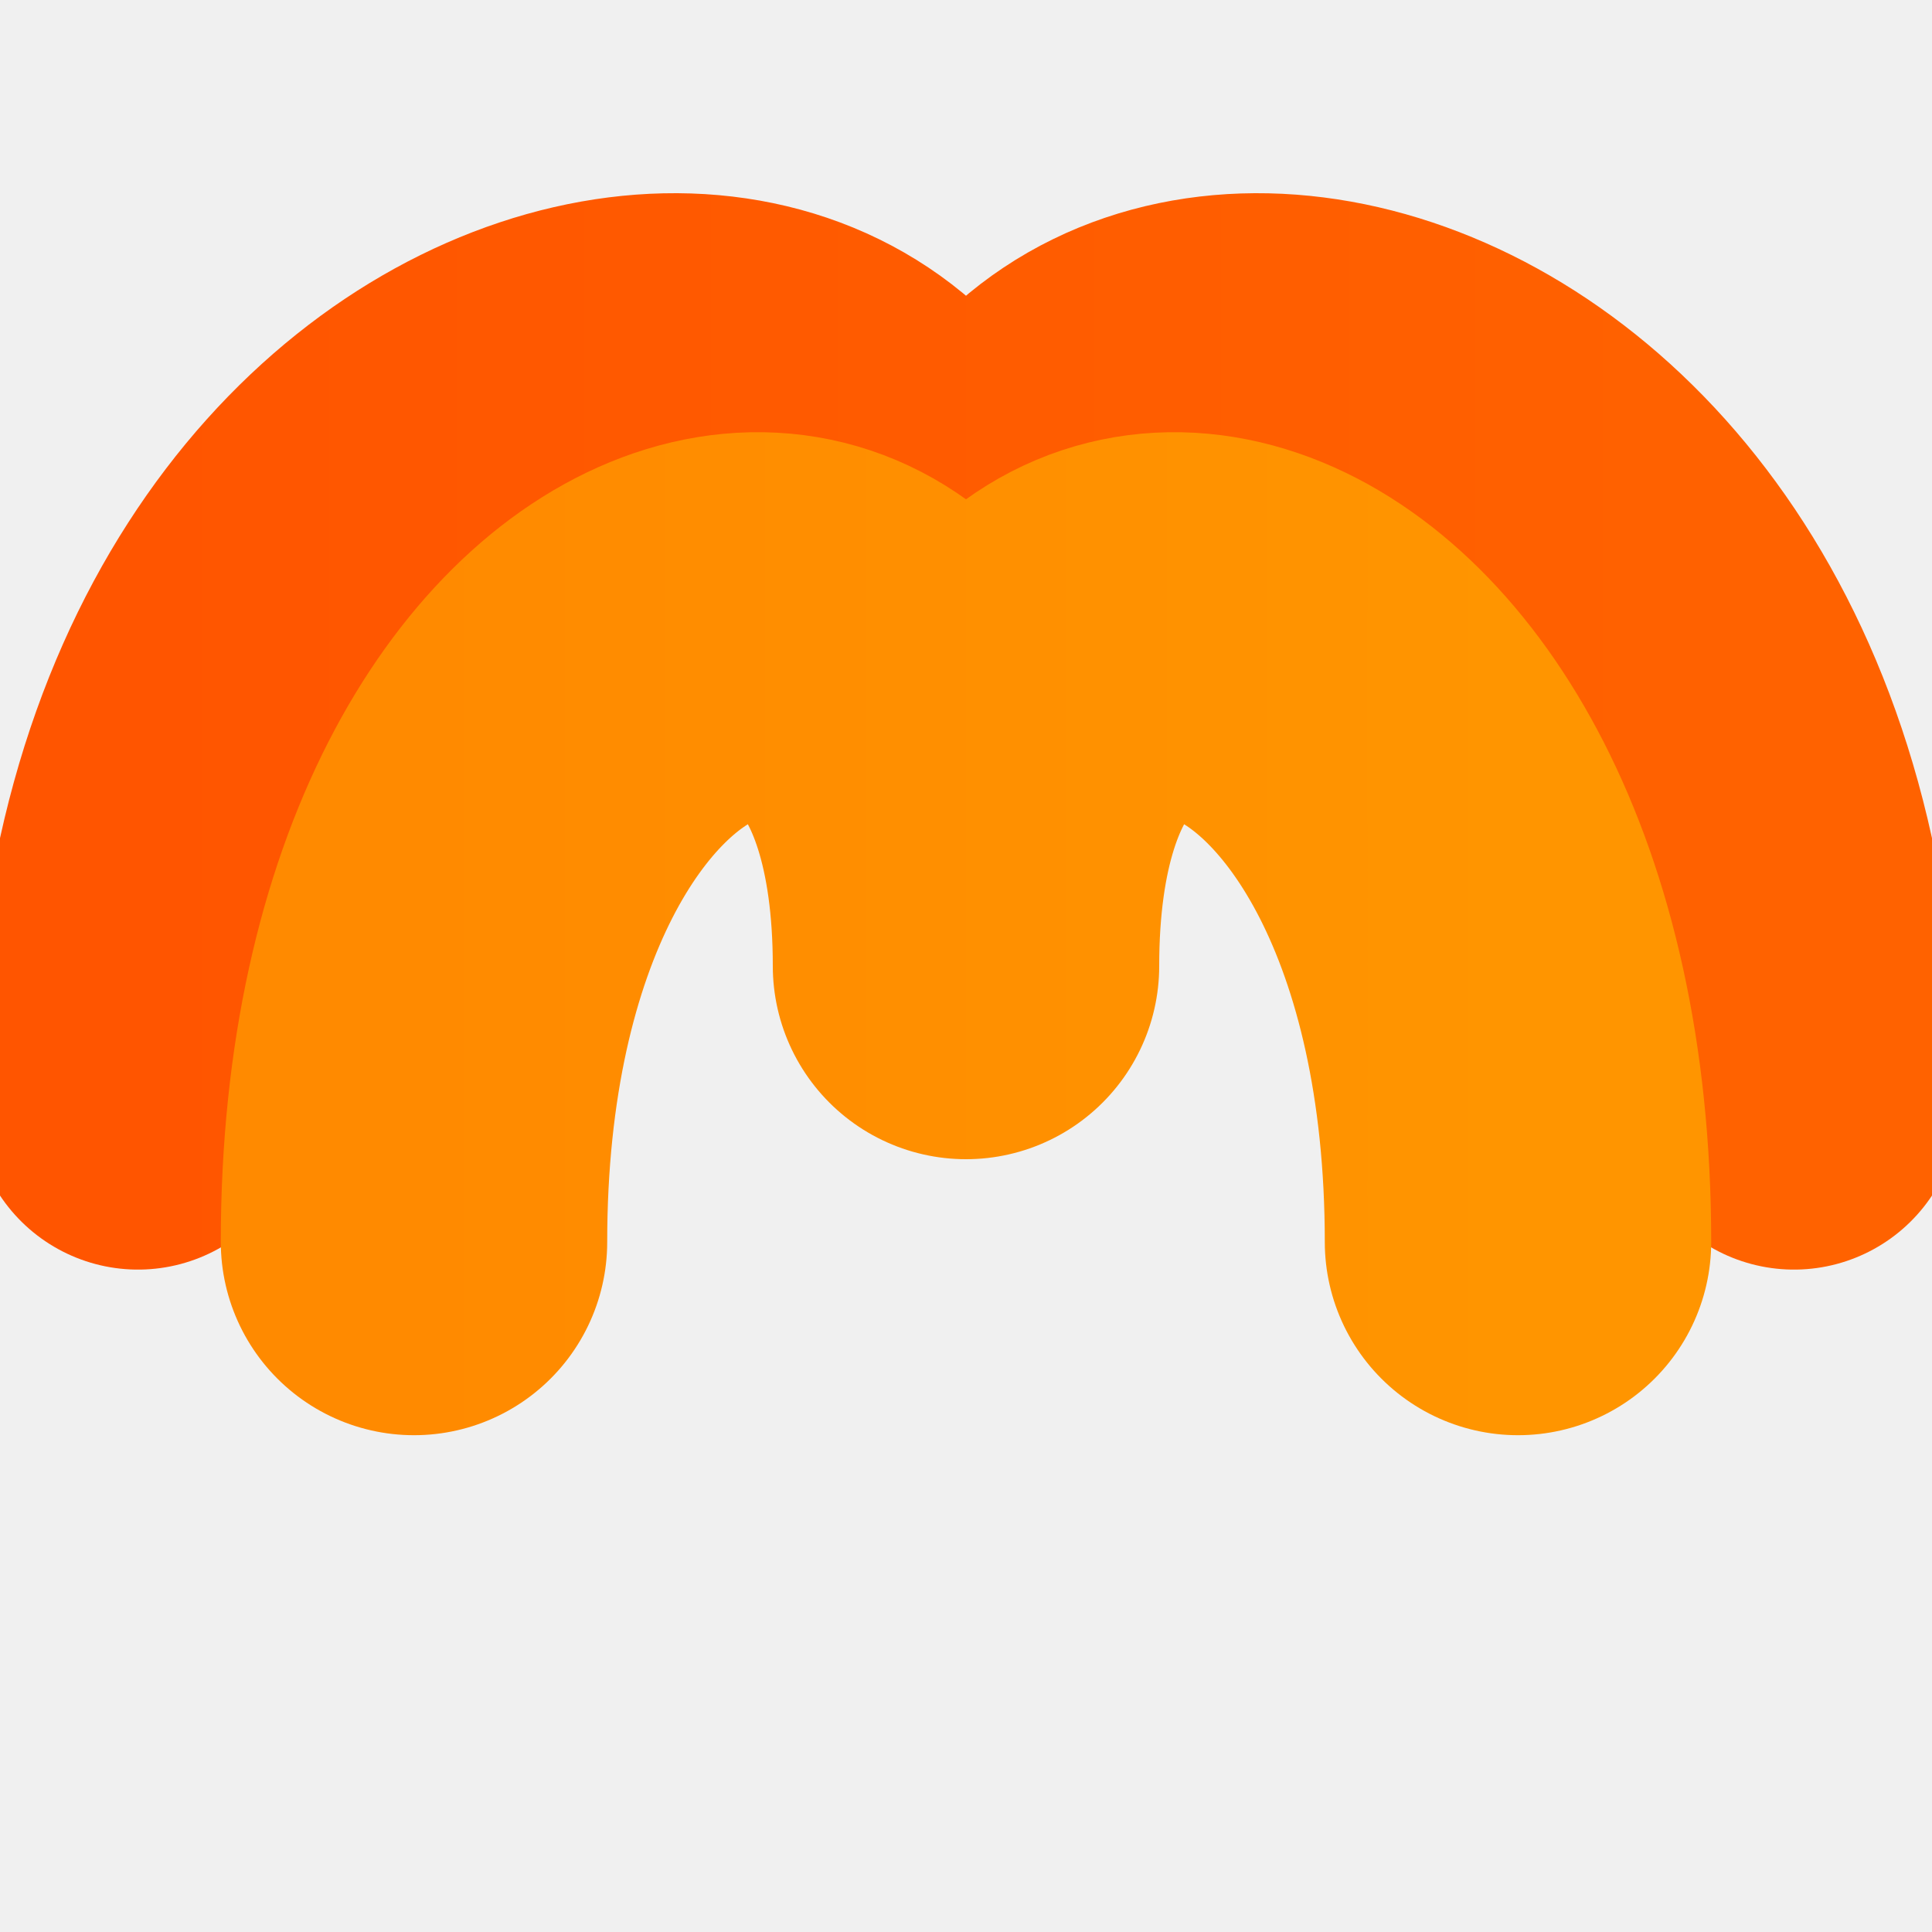
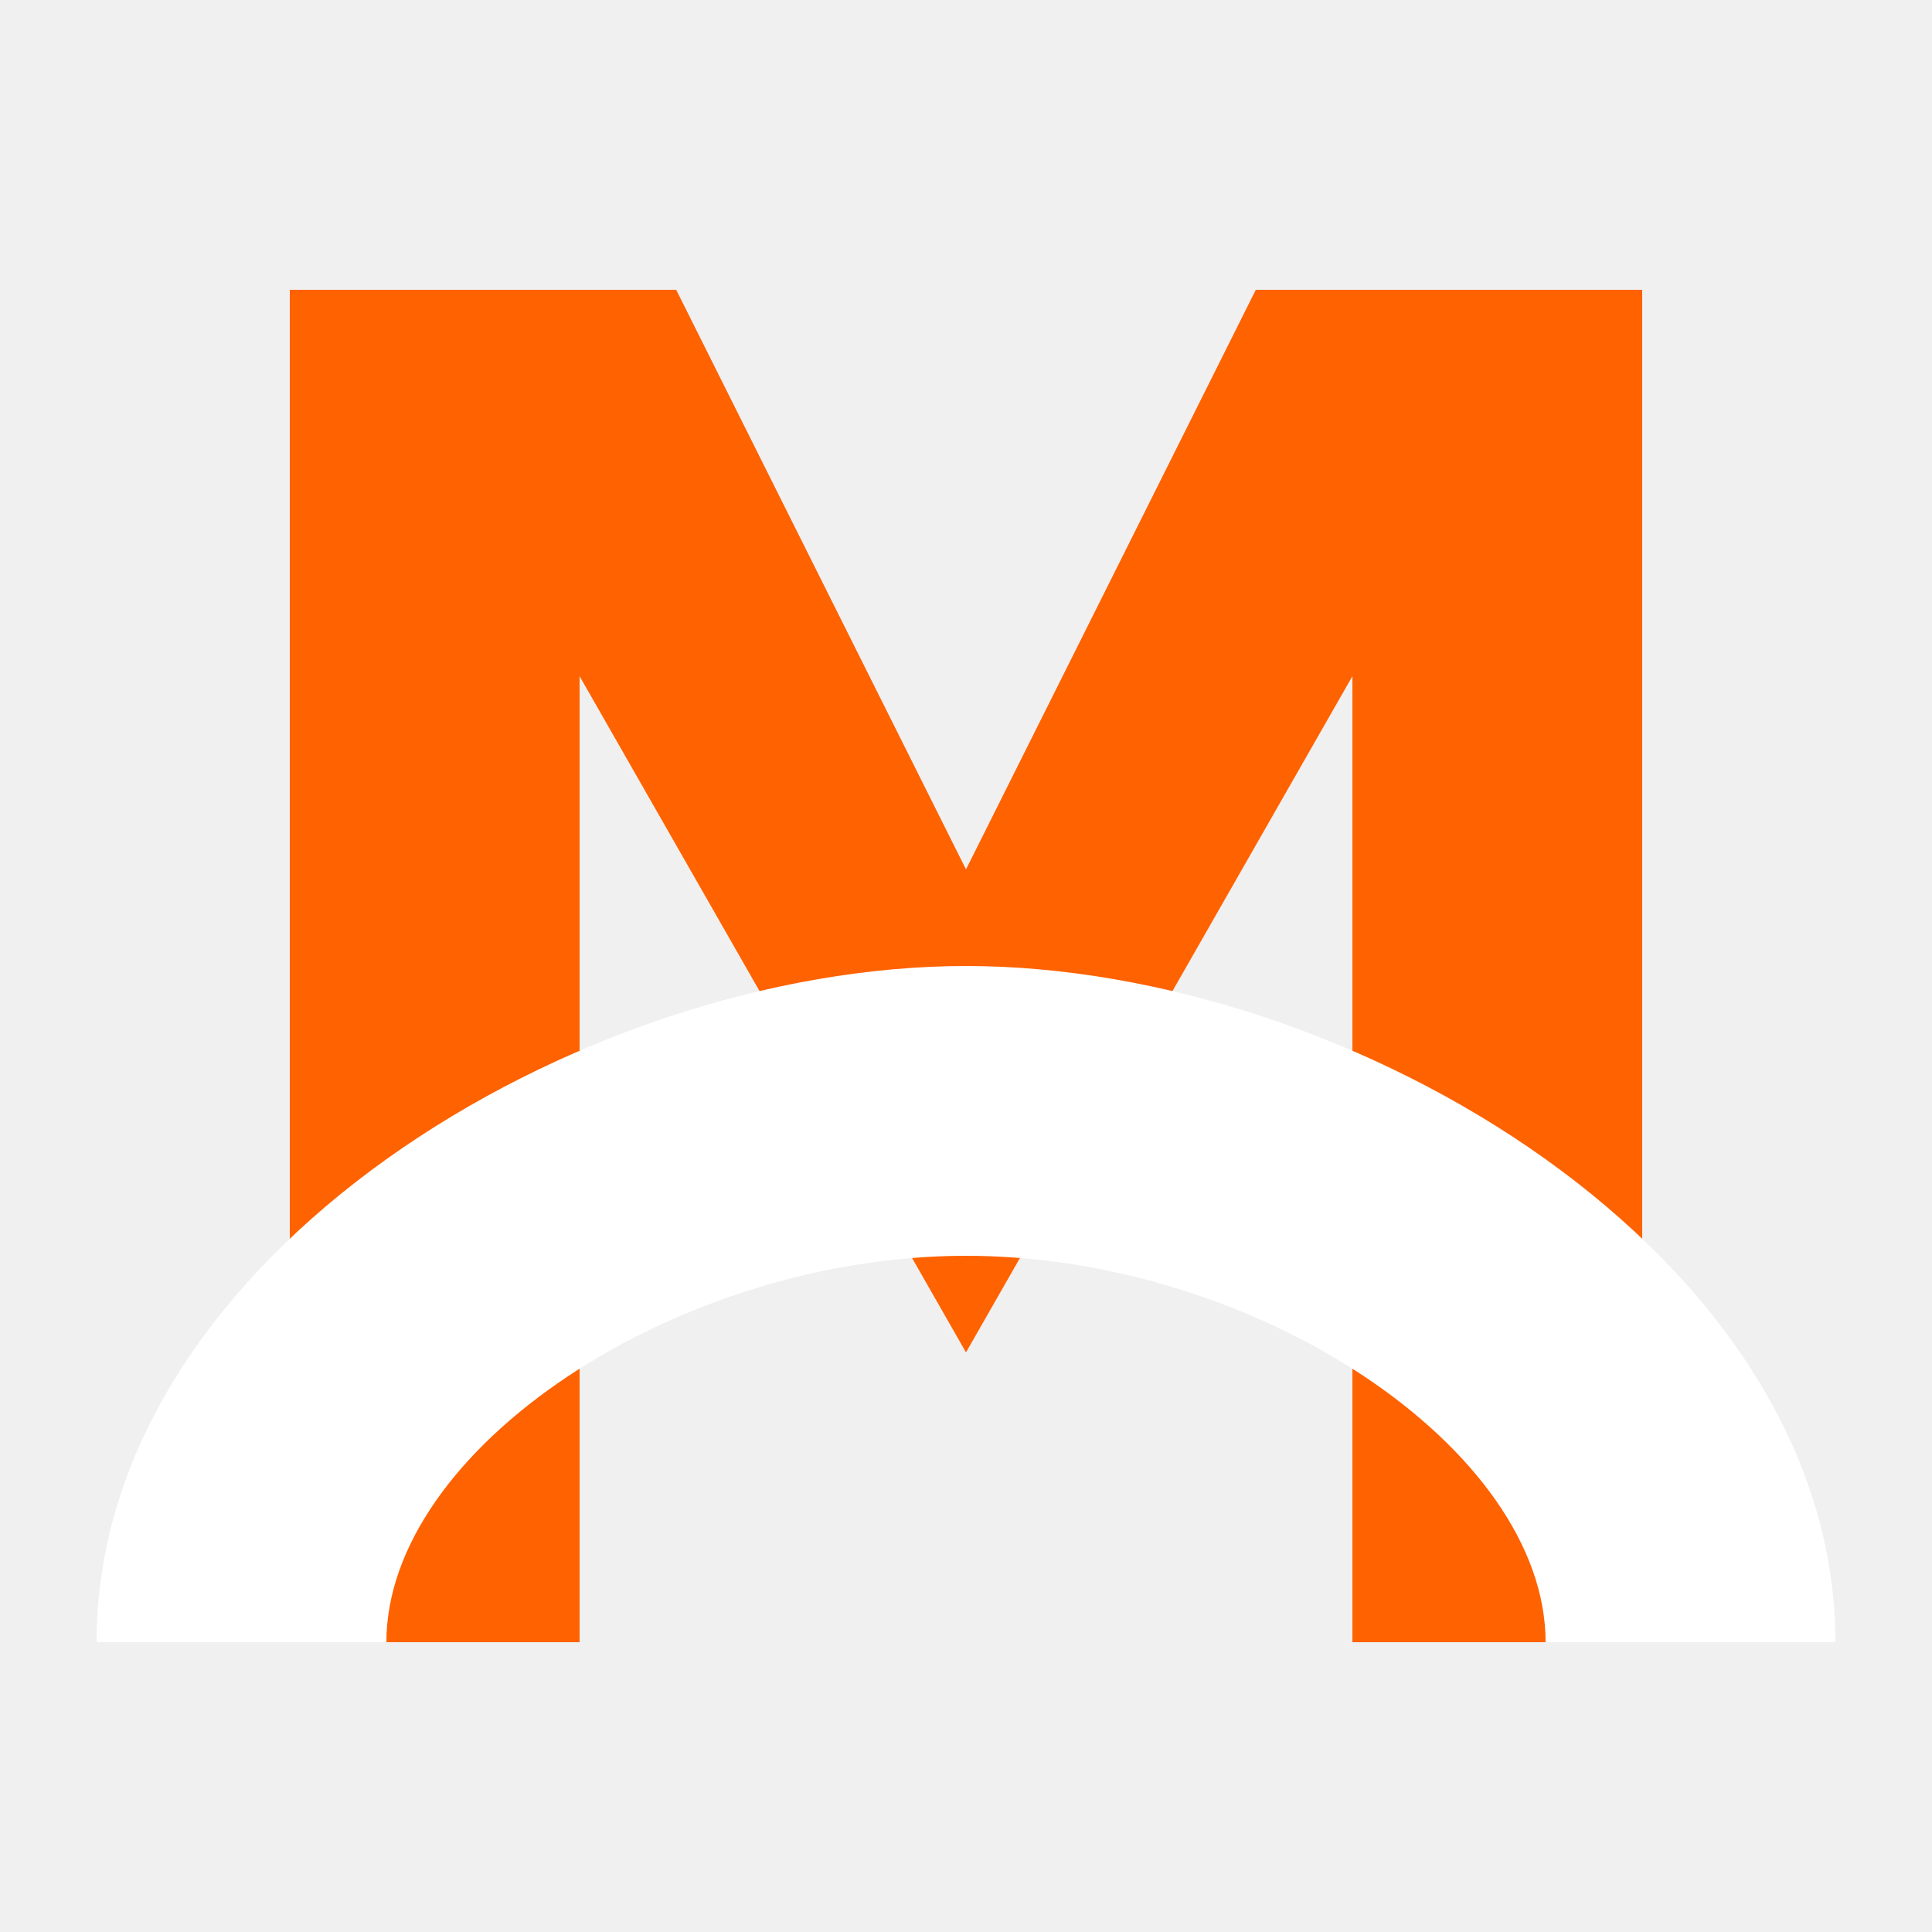
- <svg xmlns="http://www.w3.org/2000/svg" viewBox="15 30 70 70" fill="none">
-   <path d="M20 70 C 20 40, 50 35, 50 55 C 50 35, 80 40, 80 70" stroke="url(#grad1)" stroke-width="12" stroke-linecap="round" stroke-linejoin="round" />
-   <path d="M30 75 C 30 50, 50 45, 50 65 C 50 45, 70 50, 70 75" stroke="url(#grad2)" stroke-width="14" stroke-linecap="round" stroke-linejoin="round" />
-   <defs>
-     <linearGradient id="grad1" x1="20" y1="50" x2="80" y2="50" gradientUnits="userSpaceOnUse">
-       <stop stop-color="#FF5500" />
-       <stop offset="1" stop-color="#FF6200" />
-     </linearGradient>
-     <linearGradient id="grad2" x1="30" y1="60" x2="70" y2="60" gradientUnits="userSpaceOnUse">
-       <stop stop-color="#FF8A00" />
-       <stop offset="1" stop-color="#FF9500" />
-     </linearGradient>
-   </defs>
+ <svg xmlns="http://www.w3.org/2000/svg" viewBox="0 0 100 100" fill="none">
+   <rect width="100" height="100" fill="transparent" />
+   <path d="M15 85V15H35L50 45L65 15H85V85H70V35L50 70L30 35V85H15Z" fill="#FF6200" />
+   <path d="M5 85C5 65 30 50 50 50C70 50 95 65 95 85H80C80 75 65 65 50 65C35 65 20 75 20 85H5Z" fill="white" />
</svg>
